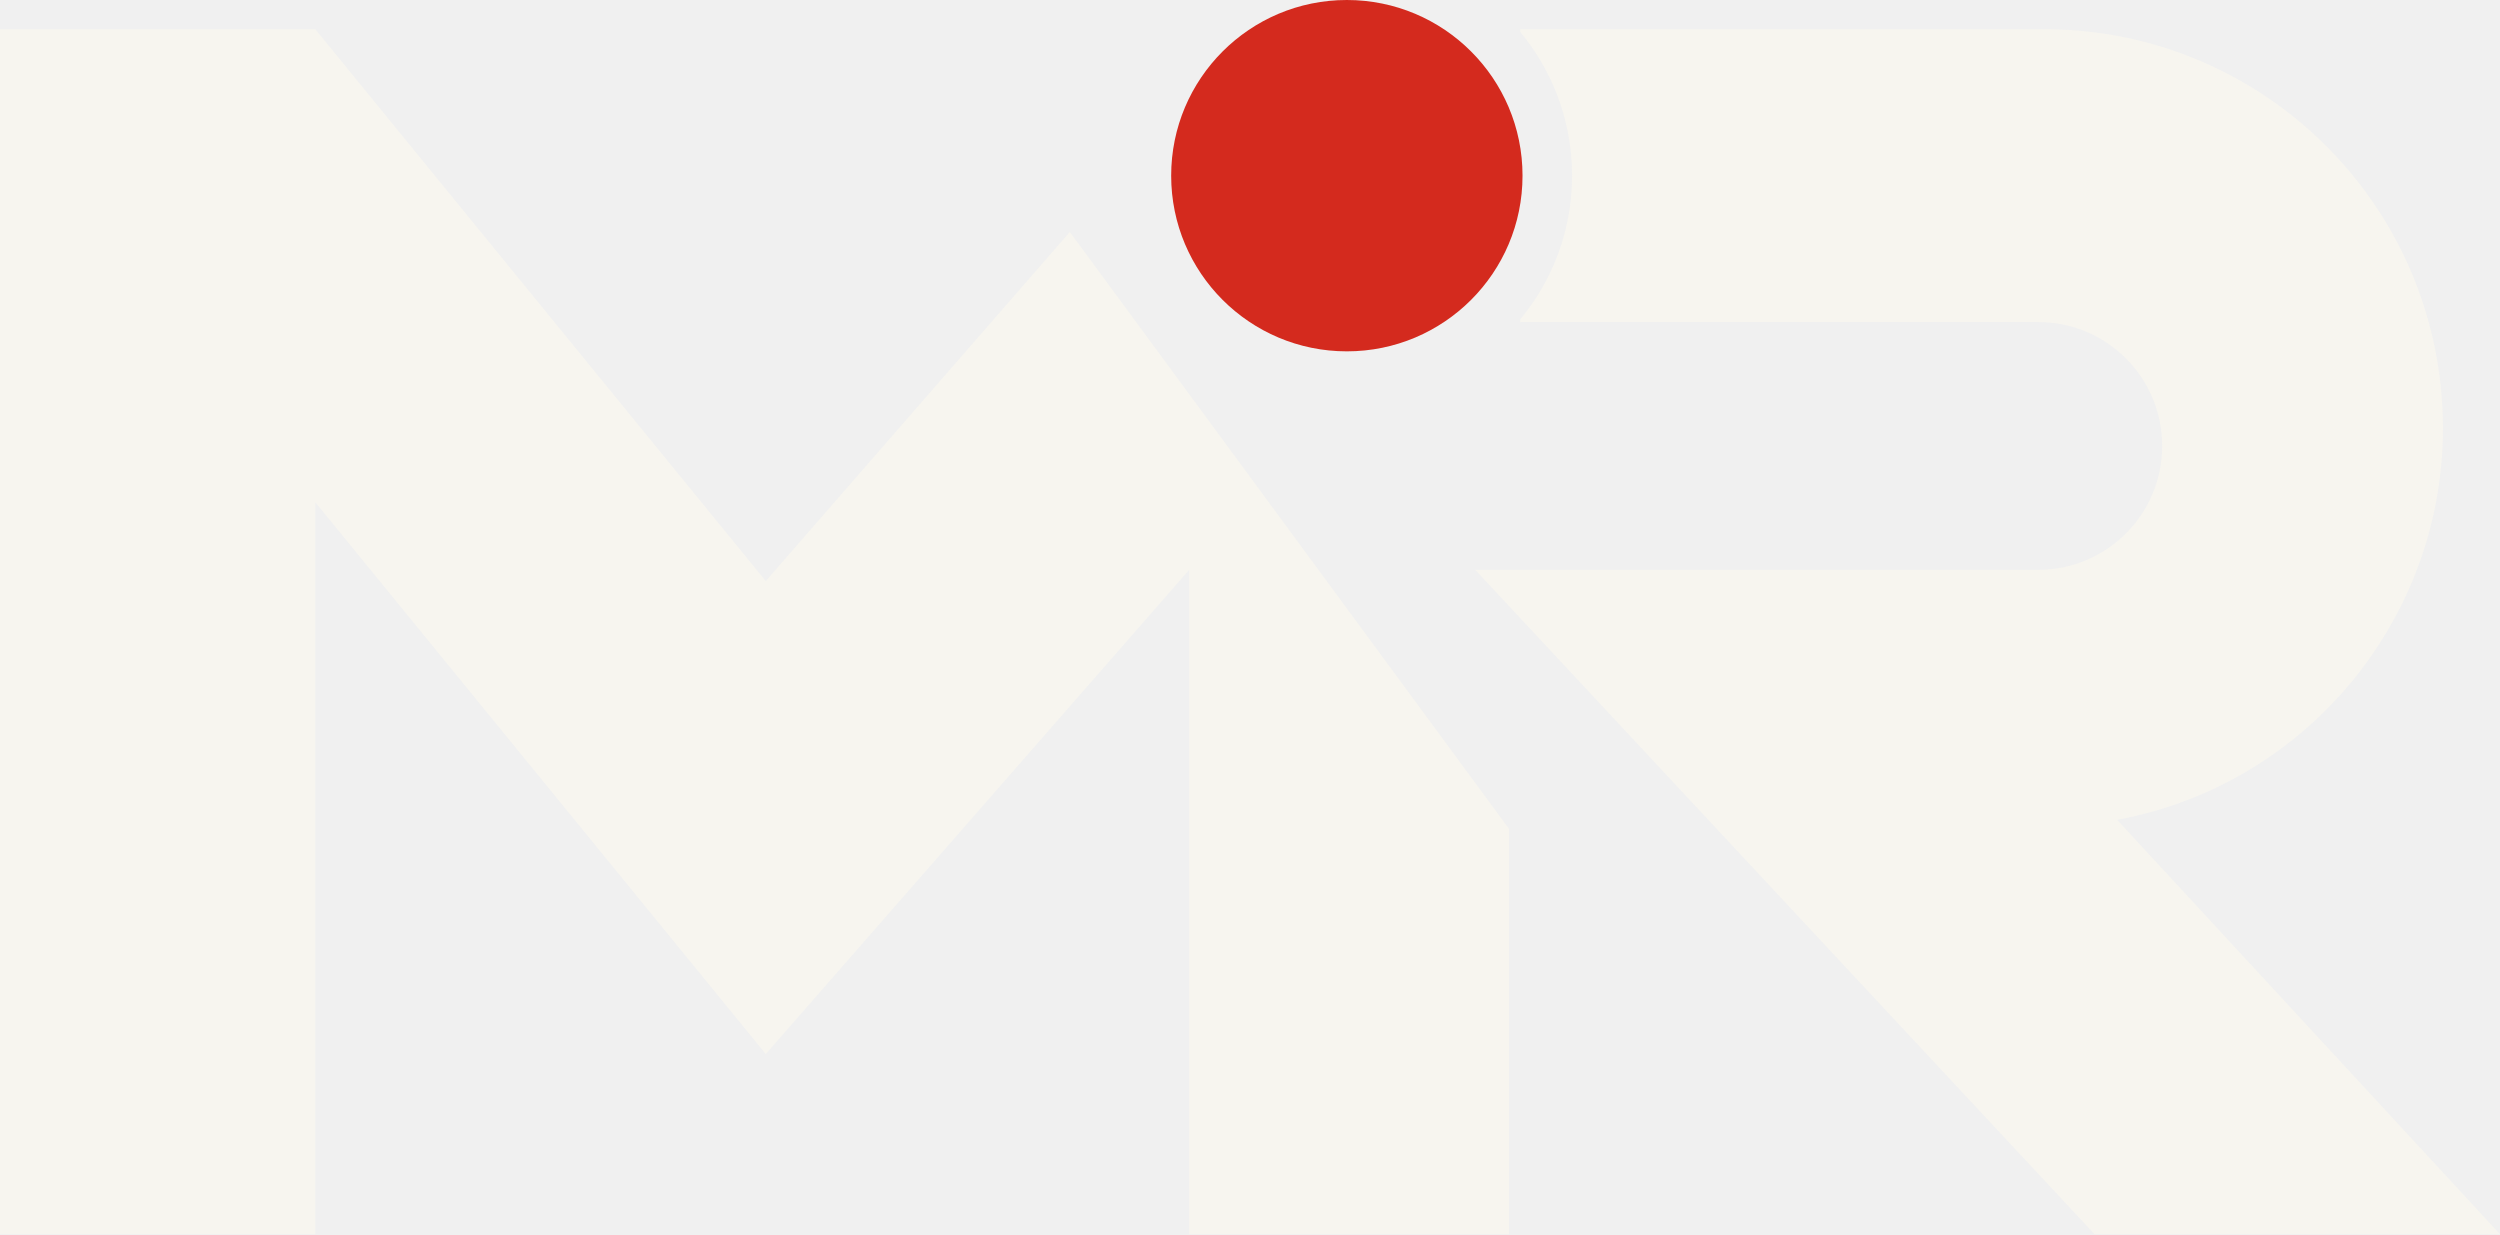
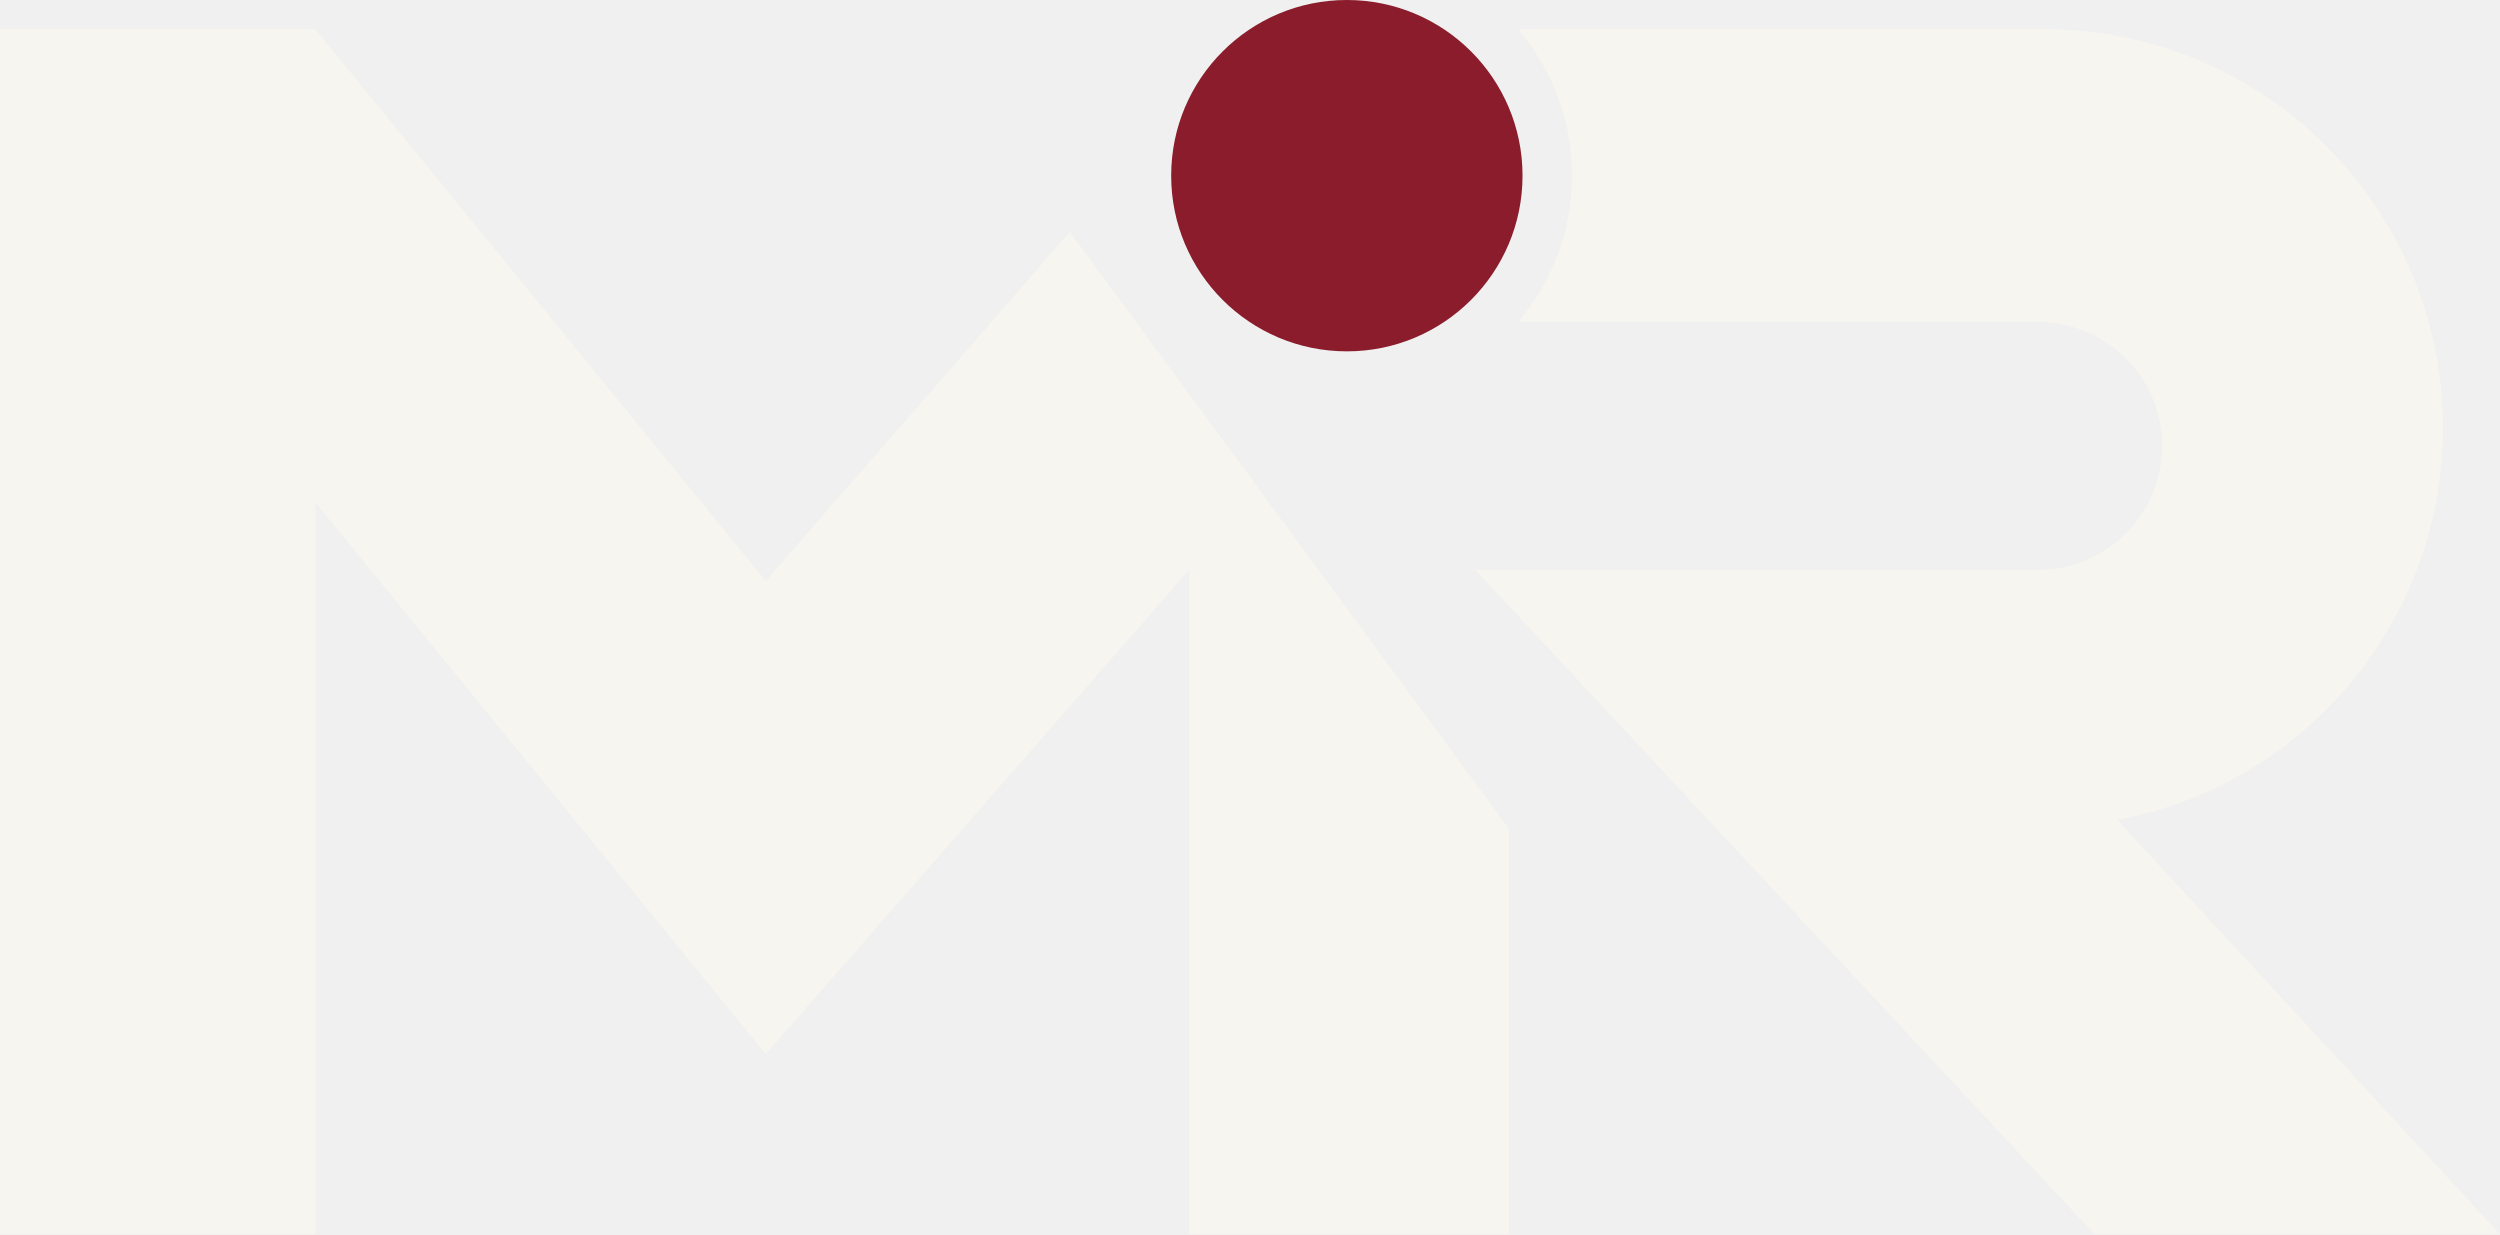
<svg xmlns="http://www.w3.org/2000/svg" viewBox="70 32 1110 548" role="img" aria-label="MR Software">
  <defs>
    <mask id="mr-ring">
      <rect x="0" y="0" width="1250" height="600" fill="#fff" />
      <circle cx="668" cy="110" r="100" fill="#000" />
    </mask>
  </defs>
  <g fill="#f7f5ef" mask="url(#mr-ring)">
    <path d="M70 45H210L410 290L545 135L740 400V580H598V285L410 500L210 255V580H70Z" />
    <path d="M745 45H975A177 177 0 0 1 1010 396L1180 580H1000L725 285H975A55 55 0 0 0 975 175H745Z" />
  </g>
-   <circle cx="668" cy="110" r="78" fill="#d42a1e" />
+   <circle cx="668" cy="110" r="78" fill="#8a1c2c" />
</svg>
